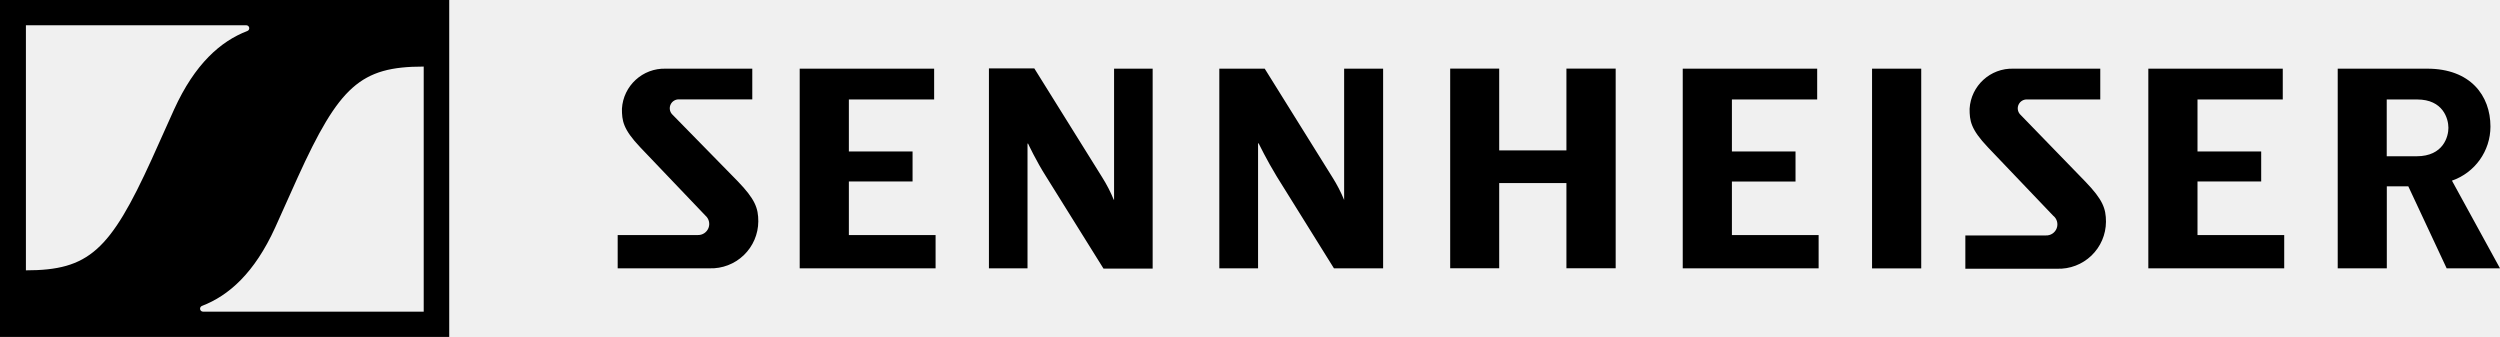
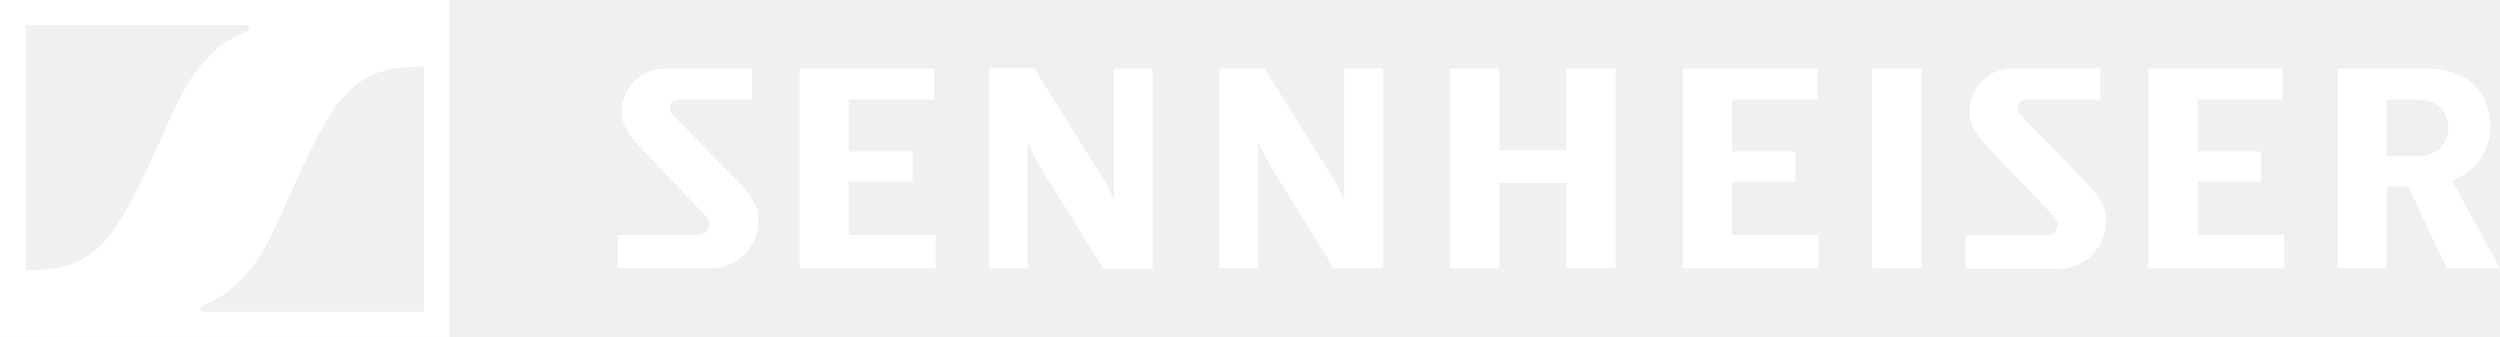
<svg xmlns="http://www.w3.org/2000/svg" width="311.65mm" height="42mm" viewBox="0 0 311.65 42" version="1.1" id="svg8">
  <defs id="defs2" />
  <g id="layer1">
-     <path id="path" style="fill:#000000" d="m 223.61,50.56 h 4.81 v 24.89 h -6.13 L 215.16,64 c -1.22,-2 -2.26,-4.13 -2.26,-4.13 h -0.07 V 75.45 H 208 V 50.56 h 5.66 l 8.45,13.56 a 18.1,18.1 0 0 1 1.45,2.81 v 0 -16.37 z m 27.66,10.19 h -8.38 v -10.2 h -6.11 v 24.89 h 6.11 V 64.82 h 8.38 v 10.62 h 6.14 V 50.55 h -6.14 z m -89.45,3.87 h 7.94 v -3.74 h -7.94 V 54.4 h 10.63 v -3.84 h -16.76 v 24.89 h 16.94 V 71.3 h -10.81 v -6.67 z m -22.06,-8.4 a 1.11,1.11 0 0 1 0.91,-1.83 h 9.11 V 50.56 H 139 a 5.31,5.31 0 0 0 -5.47,5 c 0,1.46 0.11,2.52 2.3,4.82 l 8.11,8.5 A 1.38,1.38 0 0 1 143,71.3 h -10 v 4.15 h 11.44 a 5.89,5.89 0 0 0 6.09,-5.85 c 0,-1.65 -0.39,-2.75 -2.56,-5 z m 55.08,10.68 v 0 a 18.1,18.1 0 0 0 -1.45,-2.81 l -8.45,-13.56 h -5.66 v 24.92 h 4.81 V 59.9 h 0.07 c 0,0 1,2.16 2.26,4.13 l 7.14,11.45 h 6.13 V 50.56 h -4.81 v 16.35 z m 135.1,-2.28 h 7.94 v -3.74 h -7.94 V 54.4 h 10.63 v -3.84 h -16.76 v 24.89 h 16.94 V 71.3 h -10.81 v -6.67 z m 37.71,10.83 H 361 l -4.78,-10.22 h -2.68 v 10.22 h -6.12 V 50.56 h 11.16 c 5.38,0 7.88,3.35 7.88,7.22 a 7.14,7.14 0 0 1 -4.8,6.74 z m -6.43,-17.51 c 0,-1.15 -0.67,-3.54 -3.9,-3.54 h -3.79 v 7.08 h 3.72 c 3.36,0 3.97,-2.48 3.97,-3.54 z M 307.8,56.23 a 1.11,1.11 0 0 1 0.91,-1.83 h 9.11 V 50.56 H 307 a 5.31,5.31 0 0 0 -5.47,5 c 0,1.46 0.11,2.52 2.3,4.82 l 8.11,8.5 a 1.38,1.38 0 0 1 -0.91,2.47 H 301 v 4.15 h 11.44 a 5.89,5.89 0 0 0 6.09,-5.85 c 0,-1.65 -0.39,-2.75 -2.56,-5 z m -35.91,8.4 h 7.94 V 60.88 H 271.9 V 54.4 h 10.63 v -3.84 h -16.76 v 24.89 h 16.94 V 71.3 H 271.9 v -6.67 z m 17.48,10.83 h 6.13 v -24.9 h -6.13 V 75.45 Z M 56,42 v 42 h 56 V 42 Z m 30.82,3.87 v 0 c -3.33,1.28 -6.53,4.1 -9.11,9.76 -0.75,1.64 -2.16,4.81 -2.8,6.23 C 69.72,73.25 67.06,75.7 59.23,75.7 V 45.15 h 27.45 a 0.37,0.37 0 0 1 0.14,0.72 z m 22,4.42 v 30.56 h -27.5 a 0.37,0.37 0 0 1 -0.13,-0.72 v 0 c 3.33,-1.28 6.53,-4.1 9.11,-9.76 0.75,-1.64 2.16,-4.81 2.8,-6.23 5.18,-11.39 7.84,-13.84 15.67,-13.84 z" transform="translate(-56,-42)" />
+     <path id="path" style="fill:#ffffff" d="m 223.61,50.56 h 4.81 v 24.89 h -6.13 L 215.16,64 c -1.22,-2 -2.26,-4.13 -2.26,-4.13 h -0.07 V 75.45 H 208 V 50.56 h 5.66 l 8.45,13.56 a 18.1,18.1 0 0 1 1.45,2.81 v 0 -16.37 z m 27.66,10.19 h -8.38 v -10.2 h -6.11 v 24.89 h 6.11 V 64.82 h 8.38 v 10.62 h 6.14 V 50.55 h -6.14 z m -89.45,3.87 h 7.94 v -3.74 h -7.94 V 54.4 h 10.63 v -3.84 h -16.76 v 24.89 h 16.94 V 71.3 h -10.81 v -6.67 z m -22.06,-8.4 a 1.11,1.11 0 0 1 0.91,-1.83 h 9.11 V 50.56 H 139 a 5.31,5.31 0 0 0 -5.47,5 c 0,1.46 0.11,2.52 2.3,4.82 l 8.11,8.5 A 1.38,1.38 0 0 1 143,71.3 h -10 v 4.15 h 11.44 a 5.89,5.89 0 0 0 6.09,-5.85 c 0,-1.65 -0.39,-2.75 -2.56,-5 z m 55.08,10.68 v 0 a 18.1,18.1 0 0 0 -1.45,-2.81 l -8.45,-13.56 h -5.66 v 24.92 h 4.81 V 59.9 h 0.07 c 0,0 1,2.16 2.26,4.13 l 7.14,11.45 h 6.13 V 50.56 h -4.81 v 16.35 z m 135.1,-2.28 h 7.94 v -3.74 h -7.94 V 54.4 h 10.63 v -3.84 h -16.76 v 24.89 h 16.94 V 71.3 h -10.81 v -6.67 z m 37.71,10.83 H 361 l -4.78,-10.22 h -2.68 v 10.22 h -6.12 V 50.56 h 11.16 c 5.38,0 7.88,3.35 7.88,7.22 a 7.14,7.14 0 0 1 -4.8,6.74 z m -6.43,-17.51 c 0,-1.15 -0.67,-3.54 -3.9,-3.54 h -3.79 v 7.08 h 3.72 c 3.36,0 3.97,-2.48 3.97,-3.54 z M 307.8,56.23 a 1.11,1.11 0 0 1 0.91,-1.83 h 9.11 V 50.56 H 307 a 5.31,5.31 0 0 0 -5.47,5 c 0,1.46 0.11,2.52 2.3,4.82 l 8.11,8.5 a 1.38,1.38 0 0 1 -0.91,2.47 H 301 v 4.15 h 11.44 a 5.89,5.89 0 0 0 6.09,-5.85 c 0,-1.65 -0.39,-2.75 -2.56,-5 z m -35.91,8.4 h 7.94 V 60.88 H 271.9 V 54.4 h 10.63 v -3.84 h -16.76 v 24.89 h 16.94 V 71.3 H 271.9 v -6.67 z m 17.48,10.83 h 6.13 v -24.9 h -6.13 V 75.45 Z M 56,42 v 42 h 56 V 42 Z m 30.82,3.87 v 0 c -3.33,1.28 -6.53,4.1 -9.11,9.76 -0.75,1.64 -2.16,4.81 -2.8,6.23 C 69.72,73.25 67.06,75.7 59.23,75.7 V 45.15 h 27.45 a 0.37,0.37 0 0 1 0.14,0.72 z m 22,4.42 v 30.56 h -27.5 a 0.37,0.37 0 0 1 -0.13,-0.72 v 0 c 3.33,-1.28 6.53,-4.1 9.11,-9.76 0.75,-1.64 2.16,-4.81 2.8,-6.23 5.18,-11.39 7.84,-13.84 15.67,-13.84 z" transform="translate(-56,-42)" />
  </g>
</svg>
